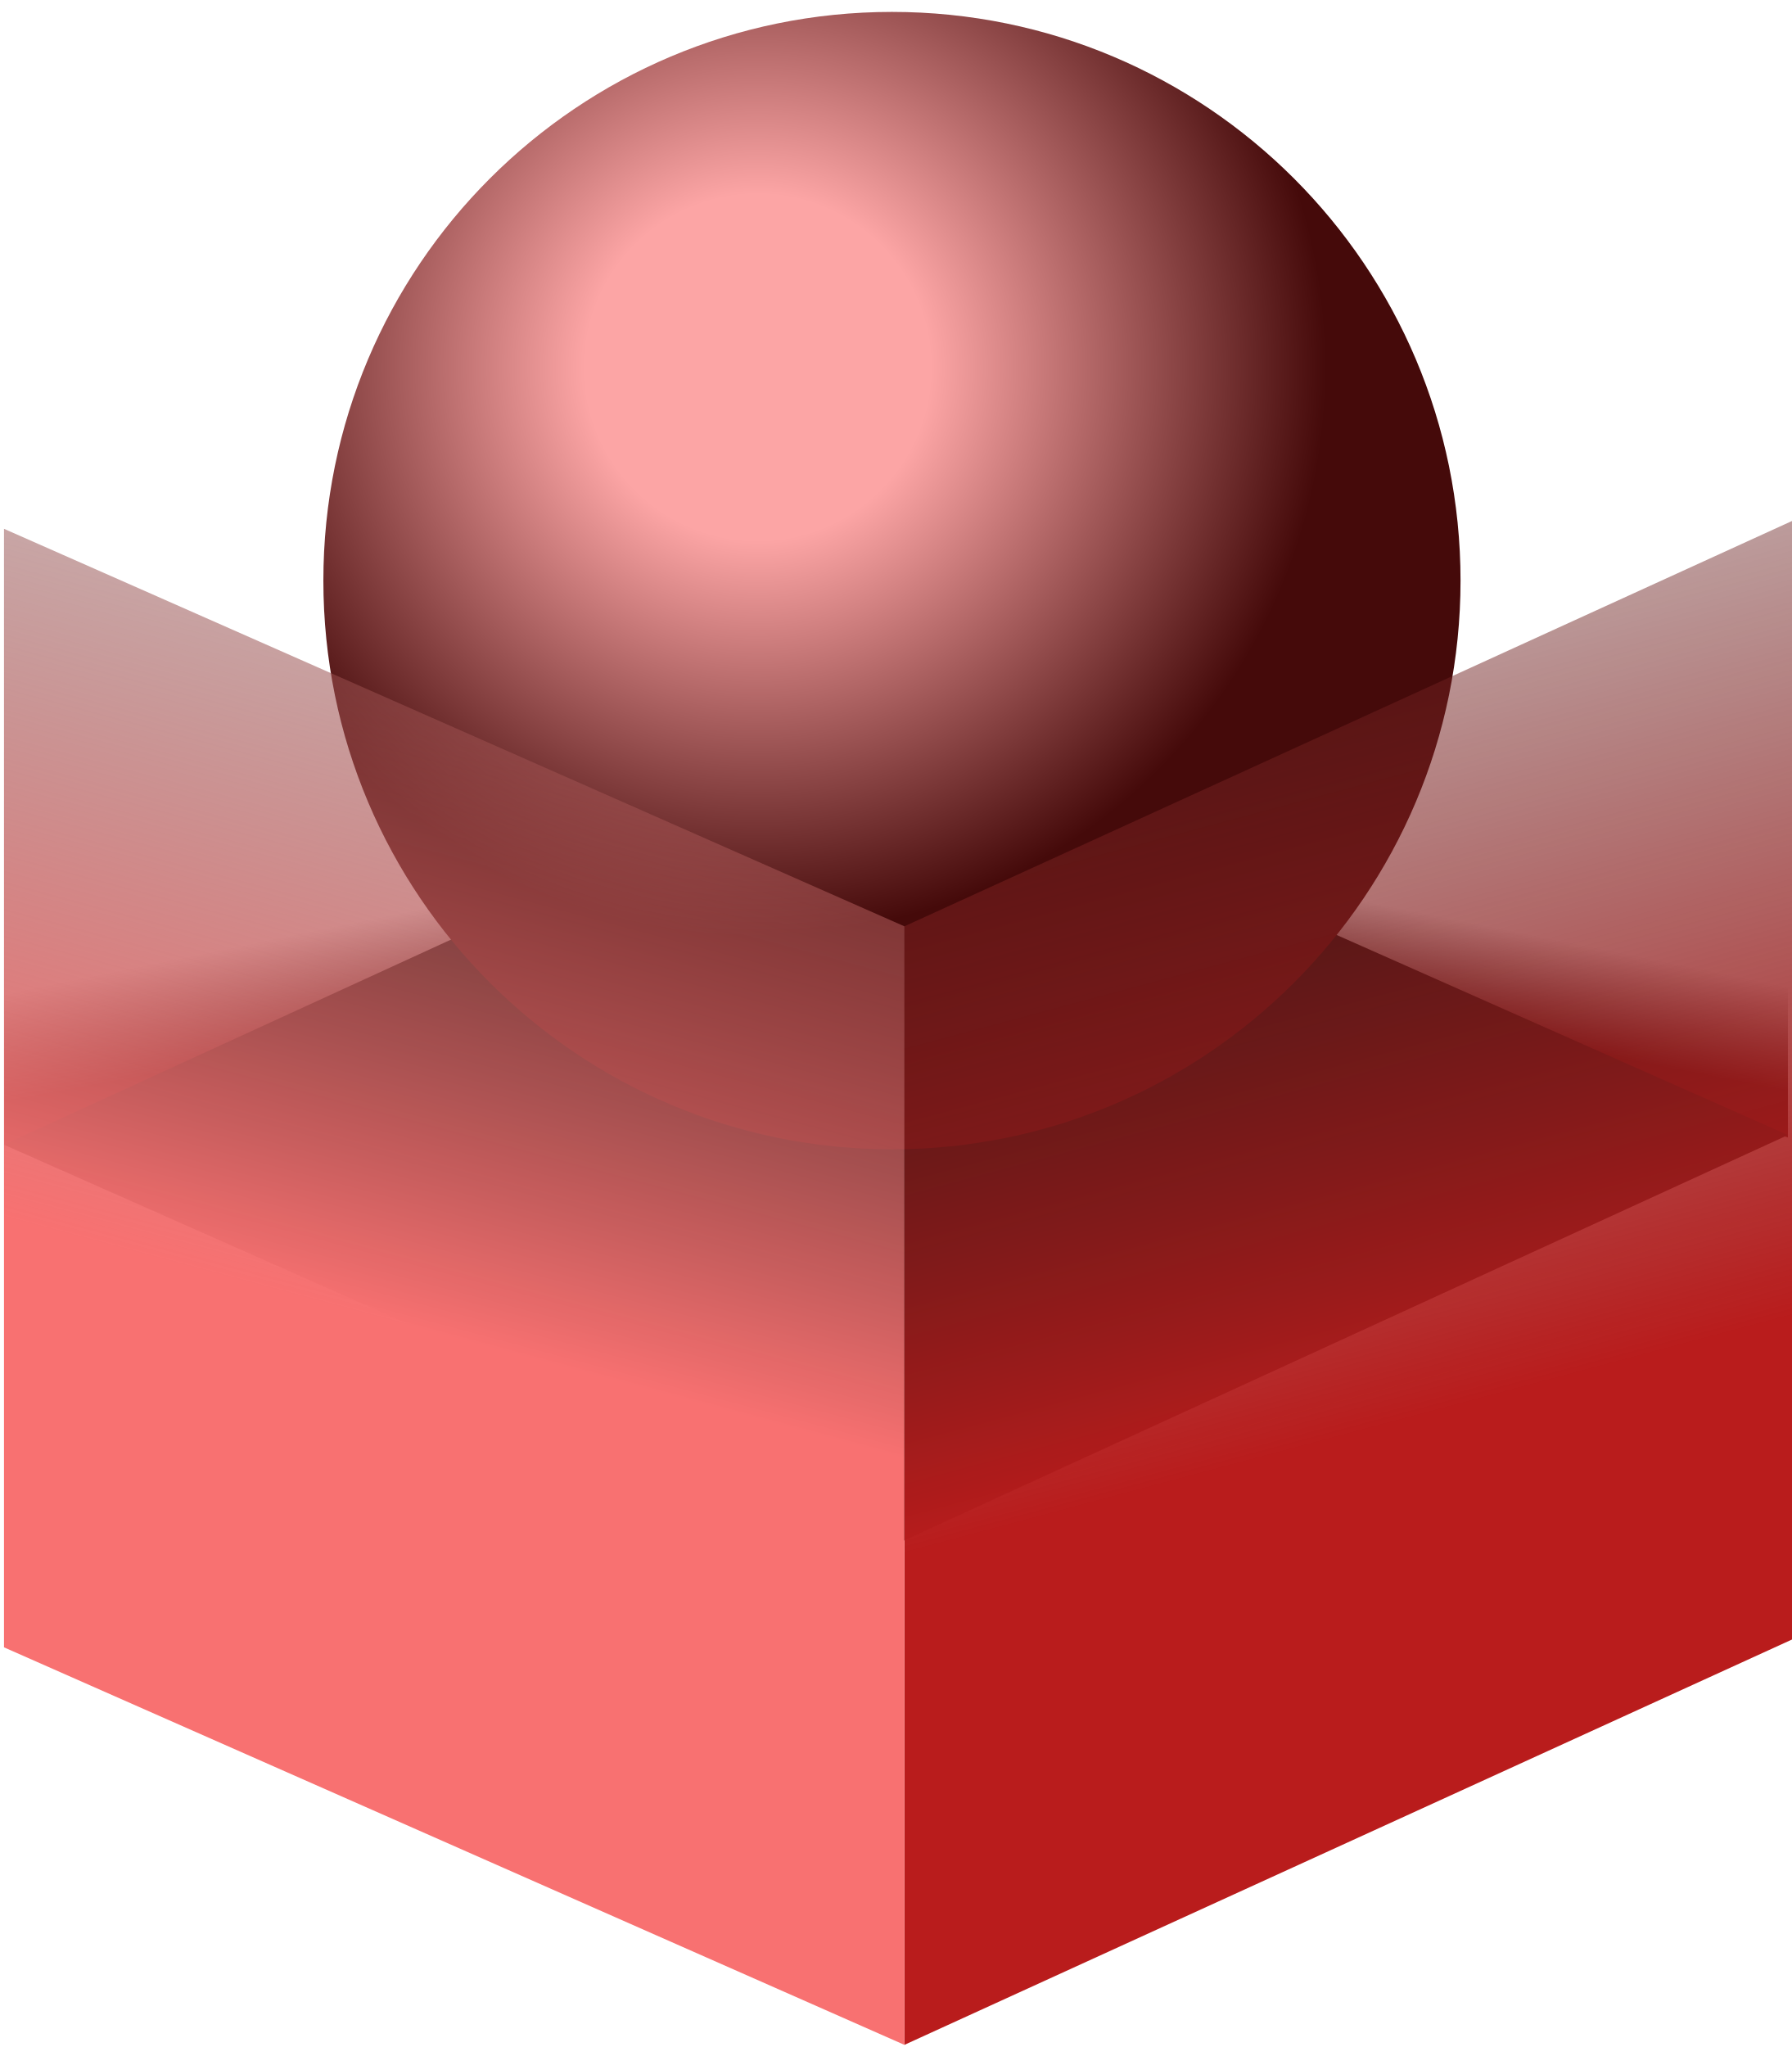
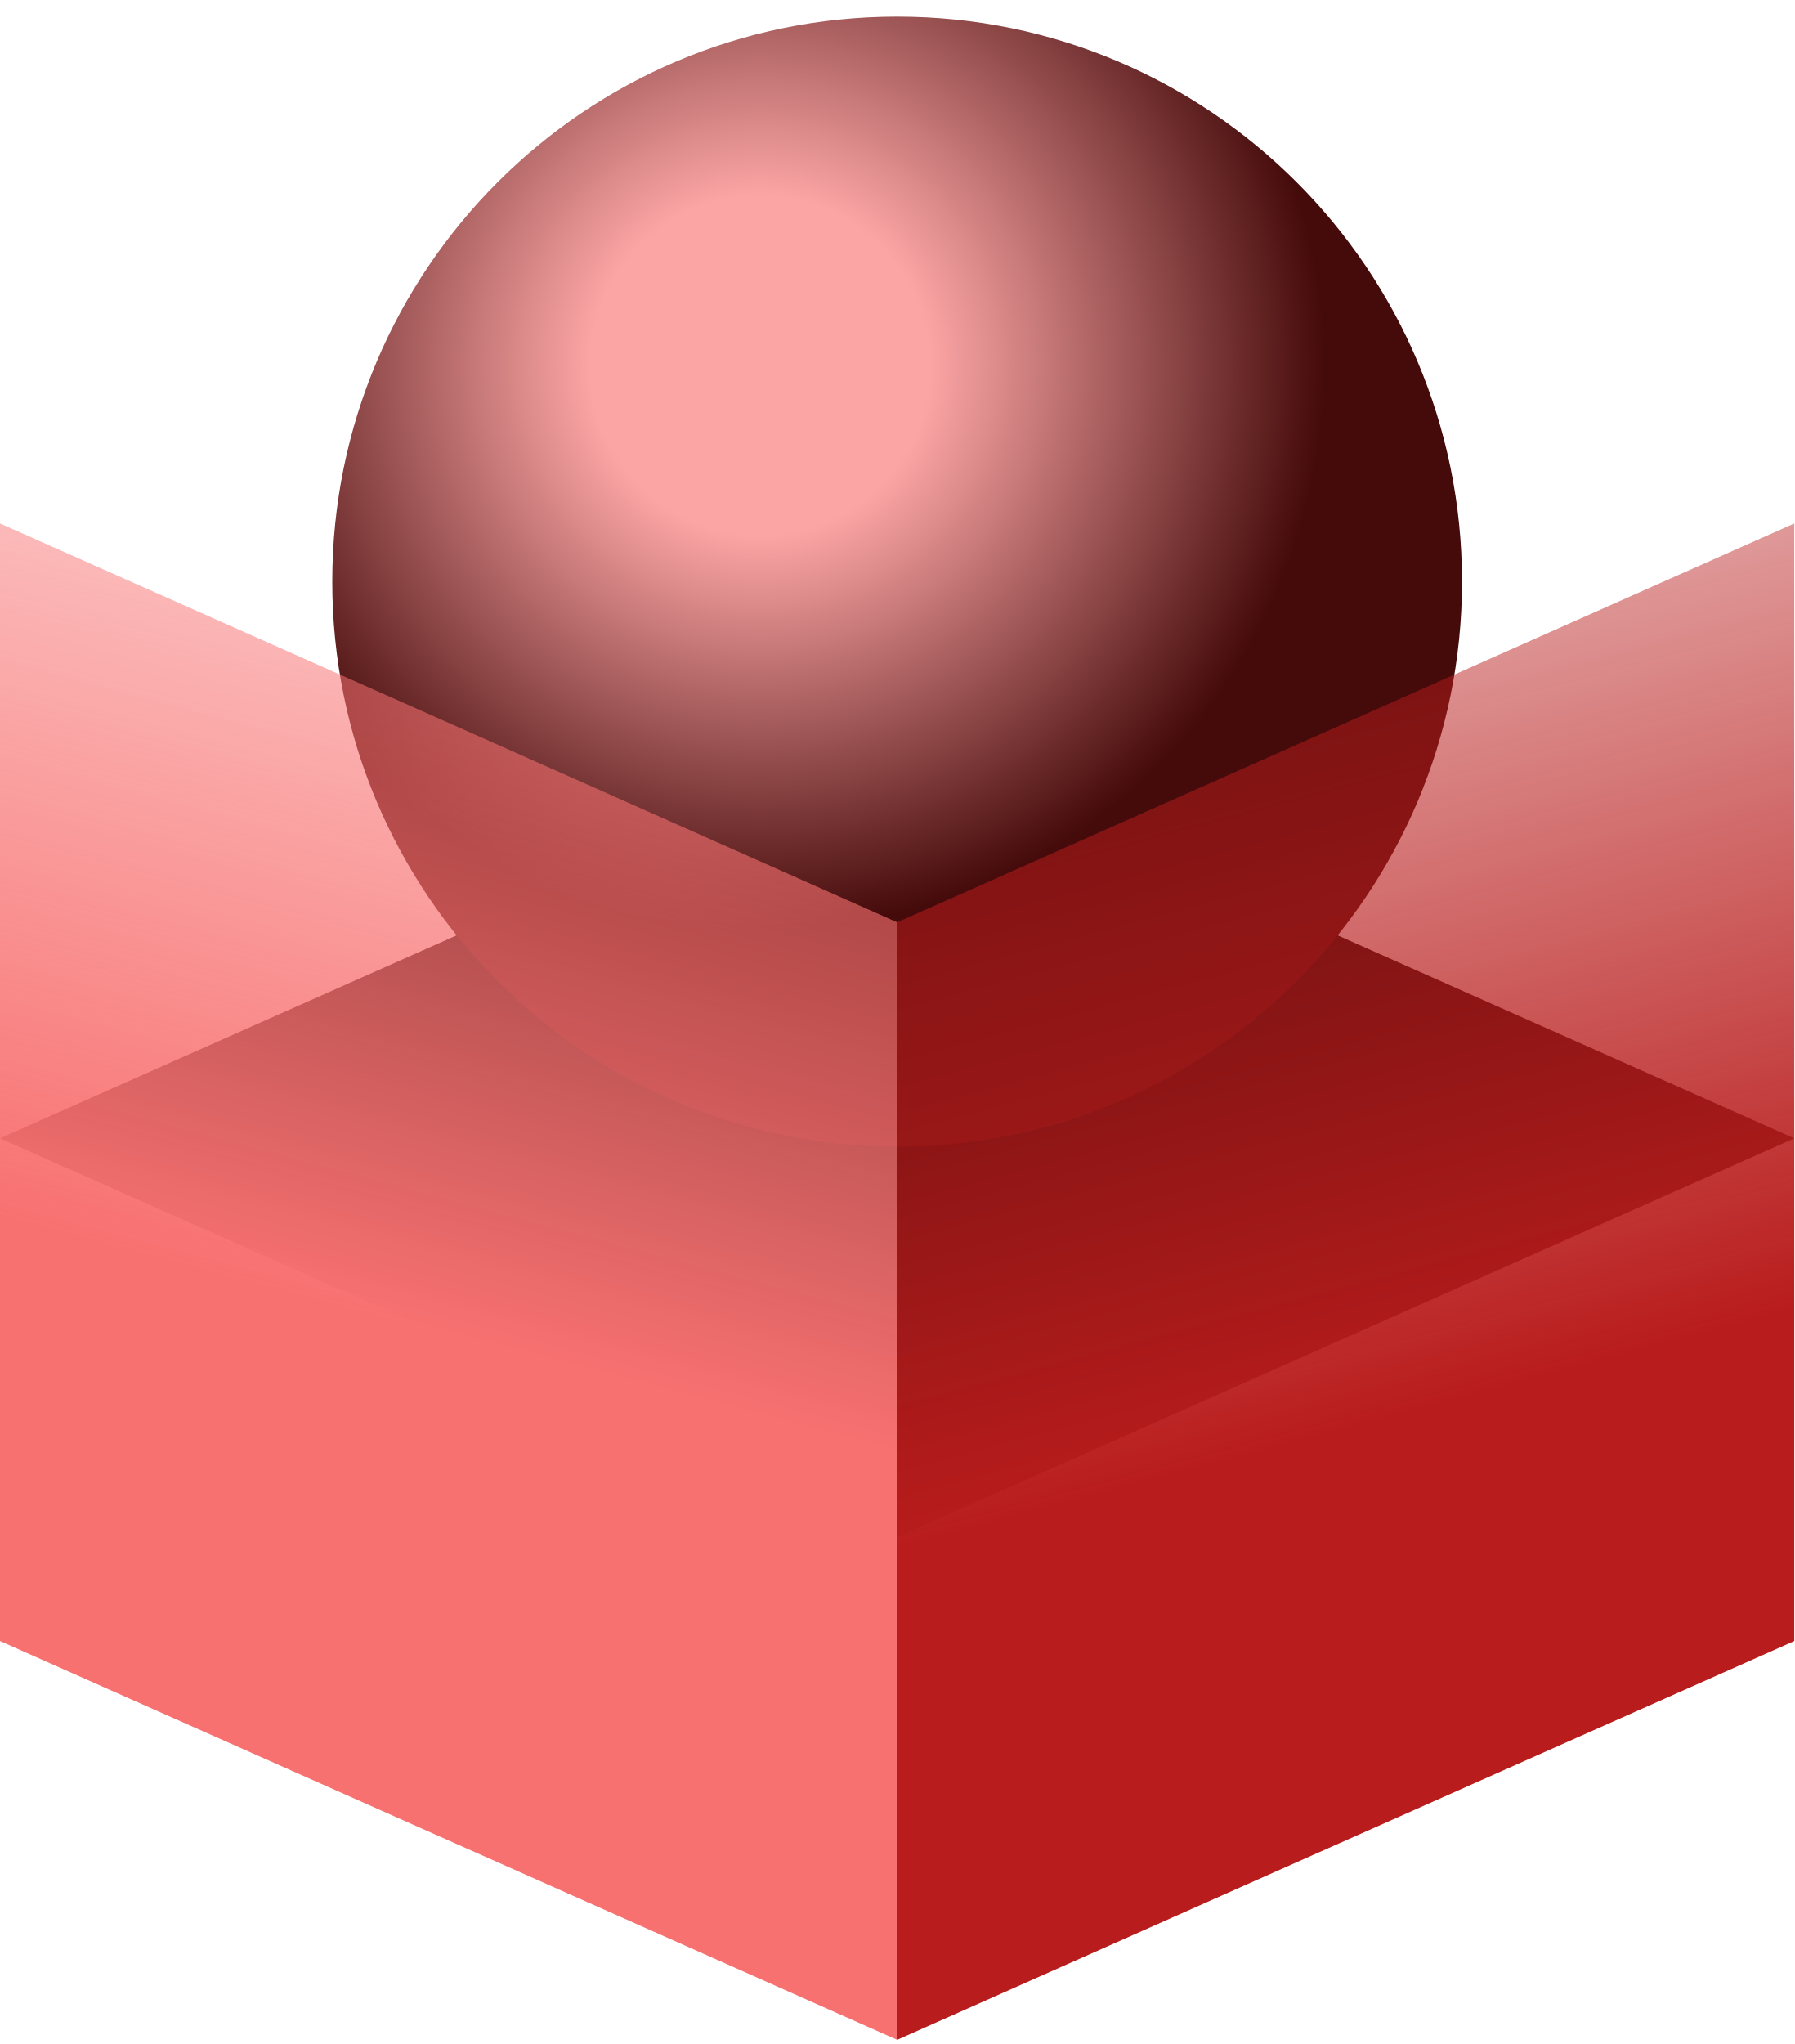
- <svg xmlns="http://www.w3.org/2000/svg" xmlns:xlink="http://www.w3.org/1999/xlink" width="215.192mm" height="245.78mm" viewBox="0 0 215.192 245.78" version="1.1" id="svg1">
-   <defs id="defs1">
-     <linearGradient id="linearGradient76">
-       <stop style="stop-color:#fca5a5;stop-opacity:1;" offset="0.304" id="stop77" />
-       <stop style="stop-color:#450a0a;stop-opacity:1;" offset="1" id="stop76" />
+ <svg xmlns="http://www.w3.org/2000/svg" viewBox="0 0 216 246" width="216" height="246">
+   <defs>
+     <radialGradient id="ball" cx="91.5" cy="44" r="68" gradientUnits="userSpaceOnUse">
+       <stop offset=".3" stop-color="#fca5a5" />
+       <stop offset="1" stop-color="#450a0a" />
+     </radialGradient>
+     <linearGradient id="left" x1="36" y1="156" x2="77" y2="2" gradientUnits="userSpaceOnUse">
+       <stop offset="0" stop-color="#f87171" />
+       <stop offset="1" stop-color="#f87171" stop-opacity="0" />
    </linearGradient>
-     <linearGradient id="linearGradient75">
-       <stop style="stop-color:#450a0a;stop-opacity:1;" offset="0" id="stop74" />
-       <stop style="stop-color:#292524;stop-opacity:0;" offset="0.111" id="stop75" />
+     <linearGradient id="right" x1="188.5" y1="165" x2="145.5" y2="3.5" gradientUnits="userSpaceOnUse">
+       <stop offset="0" stop-color="#b91c1c" />
+       <stop offset="1" stop-color="#b91c1c" stop-opacity="0" />
    </linearGradient>
-     <linearGradient id="linearGradient72">
-       <stop style="stop-color:#450a0a;stop-opacity:1;" offset="0" id="stop73" />
-       <stop style="stop-color:#292524;stop-opacity:0;" offset="0.103" id="stop72" />
-     </linearGradient>
-     <linearGradient id="linearGradient68">
-       <stop style="stop-color:#b91c1c;stop-opacity:1;" offset="0" id="stop68" />
-       <stop style="stop-color:#292524;stop-opacity:0;" offset="1" id="stop69" />
-     </linearGradient>
-     <linearGradient id="linearGradient65">
-       <stop style="stop-color:#f87171;stop-opacity:1;" offset="0" id="stop65" />
-       <stop style="stop-color:#292524;stop-opacity:0;" offset="1" id="stop66" />
-     </linearGradient>
-     <linearGradient xlink:href="#linearGradient65" id="linearGradient66" x1="48.539" y1="222.51" x2="89.741" y2="68.74" gradientUnits="userSpaceOnUse" gradientTransform="translate(-11.0534,-6.247573)" />
-     <linearGradient xlink:href="#linearGradient68" id="linearGradient69" x1="201.364" y1="231.641" x2="158.072" y2="70.072" gradientUnits="userSpaceOnUse" gradientTransform="translate(-11.0534,-6.247573)" />
-     <linearGradient xlink:href="#linearGradient75" id="linearGradient71" x1="70.179" y1="172.602" x2="30.444" y2="24.309" gradientUnits="userSpaceOnUse" />
-     <linearGradient xlink:href="#linearGradient72" id="linearGradient73" x1="156.48" y1="173.55" x2="197.637" y2="19.949" gradientUnits="userSpaceOnUse" />
-     <radialGradient xlink:href="#linearGradient76" id="radialGradient77" cx="90.094" cy="91.043" fx="90.094" fy="91.043" r="68.282" gradientUnits="userSpaceOnUse" gradientTransform="translate(1.860106,13.41849)" />
  </defs>
-   <g id="layer1" transform="translate(-0.9611638,-60.35431)">
-     <g id="g60" style="fill:#000000;stroke-width:0.7">
-       <g id="g73">
-         <path id="path65" style="display:inline;fill:url(#linearGradient73);fill-opacity:1;fill-rule:evenodd;stroke:none;stroke-linejoin:round" d="M 215.672,196.641 107.541,148.913 V 14.612 l 108.131,47.728 z" points="107.541,148.913 107.541,14.612 215.672,62.34 215.672,196.641 " transform="matrix(1,0,0,0.7502921,0,49.39068)" />
-         <path id="path60" style="display:inline;fill:url(#linearGradient71);fill-opacity:1;fill-rule:evenodd;stroke:none;stroke-linejoin:round" d="M 0.481,63.493 V 197.794 L 107.541,148.913 V 14.612 Z" points="0.481,197.794 107.541,148.913 107.541,14.612 0.481,63.493 " transform="matrix(0.9907526,0,0,0.7501707,0.9944765,49.39245)" />
-         <path id="path64" style="fill:#0c0a09;fill-opacity:1;fill-rule:evenodd;stroke:none;stroke-linejoin:round" d="M 0.481,197.794 108.612,245.521 215.672,196.641 107.541,148.913 Z" points="108.612,245.521 215.672,196.641 107.541,148.913 0.481,197.794 " transform="matrix(0.9955803,0,0,1,0.9532165,0)" />
-       </g>
-       <circle style="fill:url(#radialGradient77);stroke:none;stroke-width:0.185;stroke-opacity:1" id="path75" cx="108.077" cy="130.067" r="68.282" />
-       <path id="path63" style="fill:url(#linearGradient69);fill-opacity:1;fill-rule:evenodd;stroke:none;stroke-linejoin:round;stroke-opacity:1" d="m 109.573,171.575 0,134.301 107.061,-48.881 0,-134.301 z" points="109.573,305.876 216.634,256.995 216.634,122.694 109.573,171.575 " />
-       <path id="path62" style="fill:url(#linearGradient66);fill-opacity:1;fill-rule:evenodd;stroke:none;stroke-linejoin:round;stroke-opacity:1" d="m 1.442,123.848 108.131,47.728 0,134.301 L 1.442,258.148 Z" points="109.573,171.575 109.573,305.876 1.442,258.148 1.442,123.848 " />
-     </g>
-   </g>
+   <path fill="#1c0505" d="M108 89 216 137 108 185 0 137Z" />
+   <circle fill="url(#ball)" cx="108" cy="70" r="68" />
+   <path fill="url(#left)" d="M0 63 108 111V245.5L0 197.5Z" />
+   <path fill="url(#right)" d="M108 111 216 63V197.5L108 245.5Z" />
</svg>
